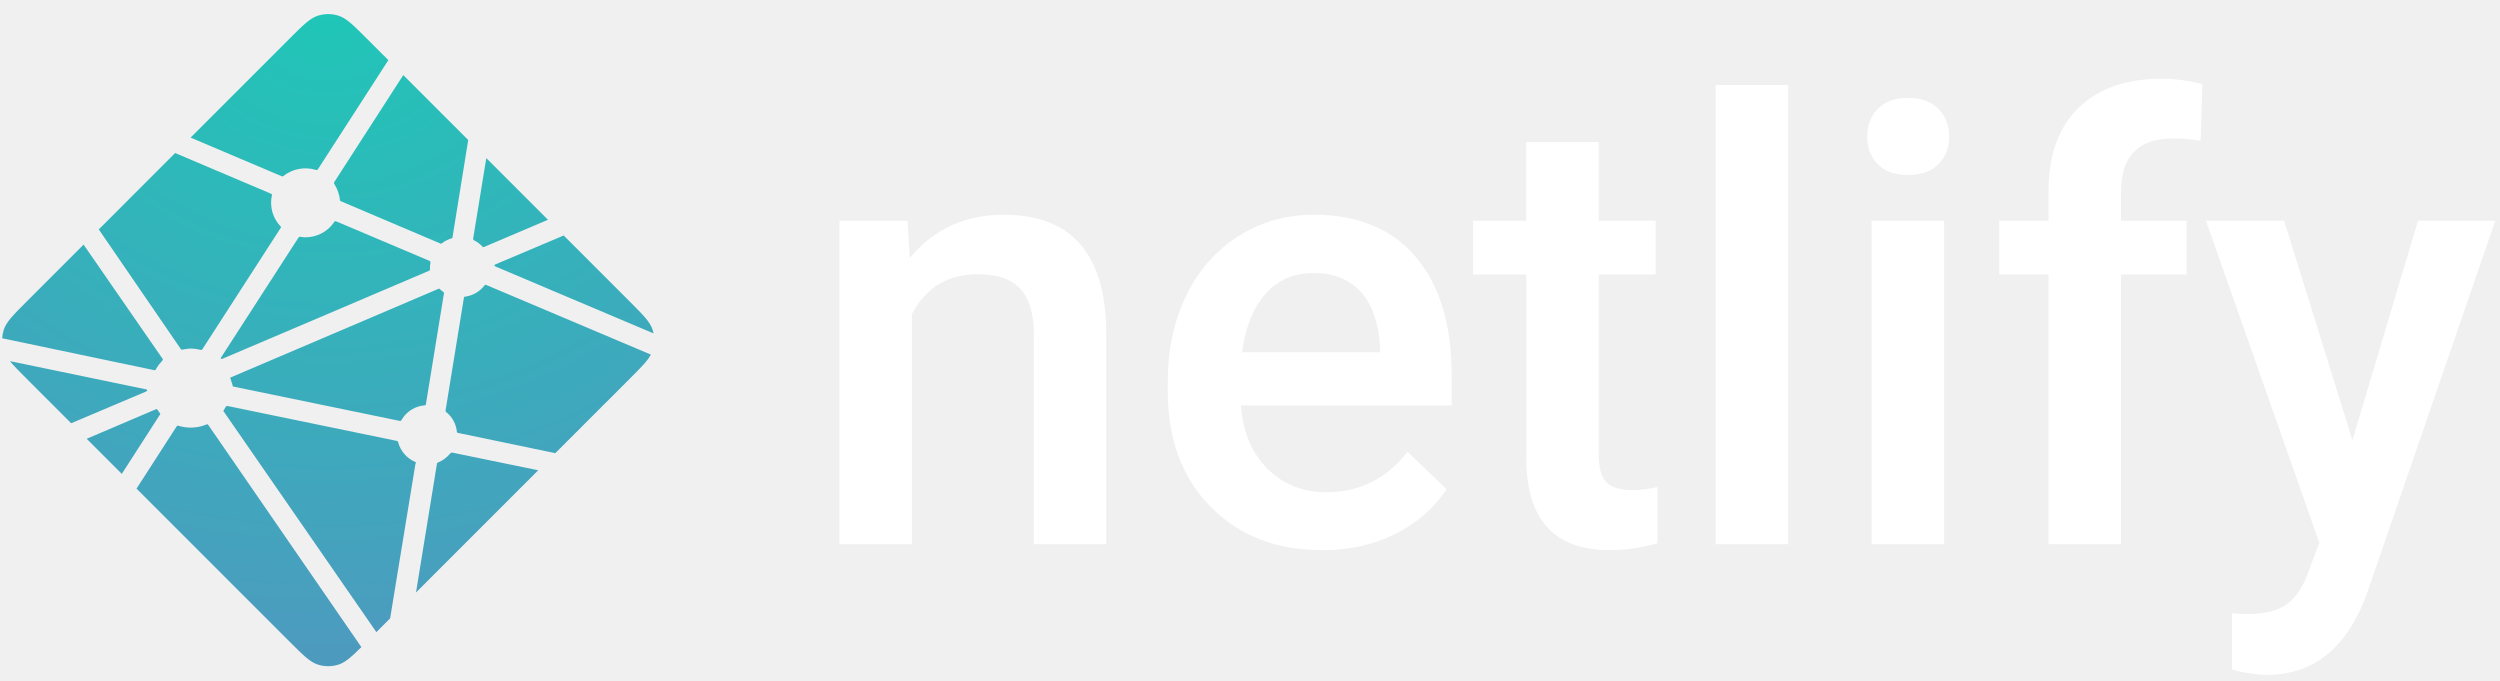
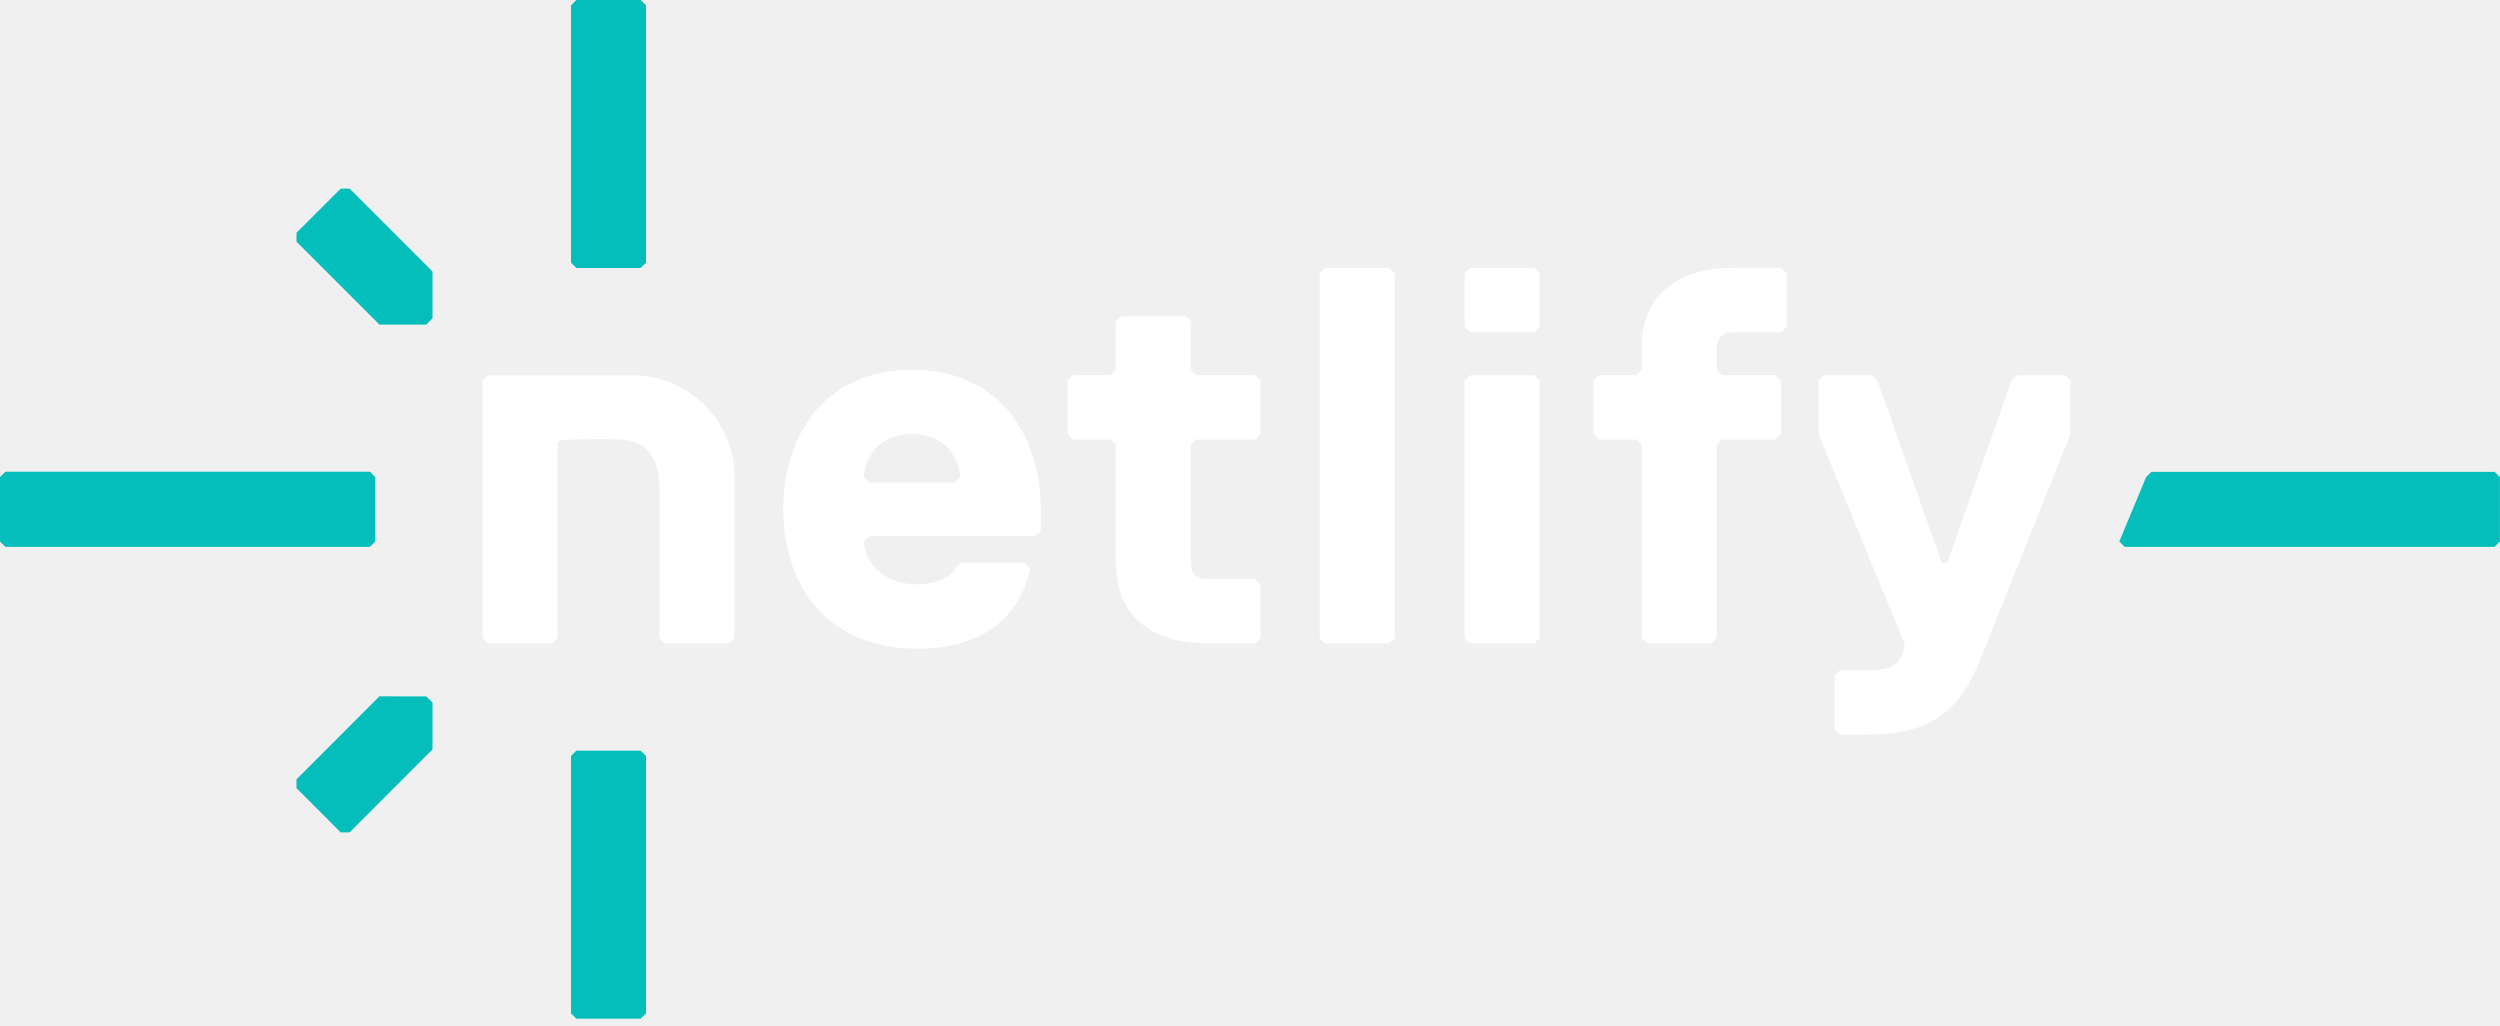
- <svg xmlns="http://www.w3.org/2000/svg" width="147" height="40">
-   <defs>
-     <radialGradient id="a" cy="0%" r="100.11%" fx="50%" fy="0%" gradientTransform="matrix(0 .9989 -1.152 0 .5 -.5)">
-       <stop offset="0%" stop-color="#20C6B7" />
-       <stop offset="100%" stop-color="#4D9ABF" />
-     </radialGradient>
-   </defs>
-   <g fill="none" fill-rule="evenodd">
-     <path fill="#FFF" d="M53.37 12.978l.123 2.198c1.403-1.7 3.245-2.55 5.525-2.55 3.951 0 5.962 2.268 6.032 6.804v12.568H60.79V19.676c0-1.207-.26-2.1-.78-2.681-.52-.58-1.371-.87-2.552-.87-1.719 0-3 .78-3.84 2.338v13.535h-4.262v-19.02h4.016zM77.748 32.35c-2.7 0-4.89-.852-6.567-2.557-1.678-1.705-2.517-3.976-2.517-6.812v-.527c0-1.898.365-3.595 1.096-5.089.73-1.494 1.757-2.657 3.078-3.49 1.321-.831 2.794-1.247 4.42-1.247 2.583 0 4.58.826 5.988 2.478 1.41 1.653 2.114 3.99 2.114 7.014v1.723h-12.4c.13 1.57.652 2.812 1.57 3.726.918.914 2.073 1.371 3.464 1.371 1.952 0 3.542-.79 4.77-2.373l2.297 2.198c-.76 1.136-1.774 2.018-3.042 2.645-1.269.627-2.692.94-4.27.94zm-.508-16.294c-1.17 0-2.113.41-2.832 1.23-.72.82-1.178 1.963-1.377 3.428h8.12v-.317c-.094-1.43-.474-2.51-1.14-3.243-.667-.732-1.59-1.098-2.771-1.098zm16.765-7.7v4.623h3.35v3.164h-3.35V26.76c0 .726.144 1.25.43 1.573.286.322.798.483 1.535.483a6.55 6.55 0 0 0 1.49-.176v3.305c-.97.27-1.905.404-2.806.404-3.273 0-4.91-1.81-4.91-5.431V16.142H86.62v-3.164h3.122V8.355h4.261zm11.137 23.643h-4.262v-27h4.262v27zm9.172 0h-4.262v-19.02h4.262v19.02zm-4.525-23.96c0-.655.207-1.2.622-1.634.416-.433 1.009-.65 1.78-.65.772 0 1.368.217 1.79.65.42.434.63.979.63 1.635 0 .644-.21 1.18-.63 1.608-.422.428-1.018.642-1.79.642-.771 0-1.364-.214-1.78-.642-.415-.427-.622-.964-.622-1.608zm10.663 23.96V16.142h-2.894v-3.164h2.894v-1.74c0-2.11.584-3.738 1.753-4.887 1.17-1.148 2.806-1.722 4.91-1.722.749 0 1.544.105 2.386.316l-.105 3.34a8.375 8.375 0 0 0-1.631-.14c-2.035 0-3.052 1.048-3.052 3.146v1.687h3.858v3.164h-3.858v15.856h-4.261zm17.87-6.117l3.858-12.903h4.542l-7.54 21.903c-1.158 3.199-3.122 4.799-5.893 4.799-.62 0-1.304-.106-2.052-.317v-3.305l.807.053c1.075 0 1.885-.196 2.429-.589.543-.392.973-1.051 1.289-1.977l.613-1.635-6.664-18.932h4.595l4.016 12.903z" />
-     <path fill="url(#a)" fill-rule="nonzero" d="M28.589 14.135l-.014-.006c-.008-.003-.016-.006-.023-.013a.11.11 0 0 1-.028-.093l.773-4.726 3.625 3.626-3.77 1.604a.083.083 0 0 1-.033.006h-.015c-.005-.003-.01-.007-.02-.017a1.716 1.716 0 0 0-.495-.381zm5.258-.288l3.876 3.876c.805.806 1.208 1.208 1.355 1.674.022.069.04.138.054.209l-9.263-3.923a.728.728 0 0 0-.015-.006c-.037-.015-.08-.032-.08-.07 0-.038.044-.056.081-.071l.012-.005 3.98-1.684zm5.127 7.003c-.2.376-.59.766-1.25 1.427l-4.37 4.369-5.652-1.177-.03-.006c-.05-.008-.103-.017-.103-.062a1.706 1.706 0 0 0-.655-1.193c-.023-.023-.017-.059-.01-.092 0-.005 0-.01.002-.014l1.063-6.526.004-.022c.006-.05.015-.108.06-.108a1.73 1.73 0 0 0 1.16-.665c.009-.01.015-.021.027-.027.032-.015.07 0 .103.014l9.65 4.082zm-6.625 6.801l-7.186 7.186 1.23-7.56.002-.01c.001-.01.003-.02.006-.029.01-.024.036-.034.061-.044l.012-.005a1.85 1.85 0 0 0 .695-.517c.024-.028.053-.055.09-.06a.09.09 0 0 1 .029 0l5.06 1.04zm-8.707 8.707l-.81.81-8.955-12.942a.424.424 0 0 0-.01-.014c-.014-.019-.029-.038-.026-.06 0-.016.011-.03.022-.042l.01-.013c.027-.04.05-.08.075-.123l.02-.035.003-.003c.014-.024.027-.047.051-.06.021-.01.05-.006.073-.001l9.921 2.046a.164.164 0 0 1 .076.033c.013.013.016.027.019.043a1.757 1.757 0 0 0 1.028 1.175c.028.014.016.045.003.078a.238.238 0 0 0-.015.045c-.125.76-1.197 7.298-1.485 9.063zm-1.692 1.691c-.597.591-.949.904-1.347 1.03a2 2 0 0 1-1.206 0c-.466-.148-.869-.55-1.674-1.356L8.73 28.73l2.349-3.643c.011-.018.022-.034.04-.047.025-.018.061-.01.091 0a2.434 2.434 0 0 0 1.638-.083c.027-.01.054-.017.075.002a.19.19 0 0 1 .028.032L21.95 38.05zM7.863 27.863L5.8 25.8l4.074-1.738a.084.084 0 0 1 .033-.007c.034 0 .054.034.072.065a2.91 2.91 0 0 0 .13.184l.013.016c.012.017.004.034-.008.05l-2.25 3.493zm-2.976-2.976l-2.61-2.61c-.444-.444-.766-.766-.99-1.043l7.936 1.646a.84.84 0 0 0 .03.005c.049.008.103.017.103.063 0 .05-.059.073-.109.092l-.023.01-4.337 1.837zM.831 19.892a2 2 0 0 1 .09-.495c.148-.466.55-.868 1.356-1.674l3.34-3.34a2175.525 2175.525 0 0 0 4.626 6.687c.027.036.057.076.026.106-.146.161-.292.337-.395.528a.16.16 0 0 1-.05.062c-.013.008-.027.005-.042.002H9.78L.831 19.891zm5.68-6.403L11 8.998c.423.185 1.96.834 3.333 1.414 1.04.44 1.988.84 2.286.97.03.012.057.024.07.054.008.018.004.041 0 .06a2.003 2.003 0 0 0 .523 1.828c.03.03 0 .073-.026.11l-.014.021-4.56 7.063c-.012.02-.023.037-.043.05-.024.015-.058.008-.086.001a2.274 2.274 0 0 0-.543-.074c-.164 0-.342.03-.522.063h-.001c-.02.003-.038.007-.054-.005a.21.21 0 0 1-.045-.051l-4.808-7.013zm5.398-5.398l5.814-5.814c.805-.805 1.208-1.208 1.674-1.355a2 2 0 0 1 1.206 0c.466.147.869.55 1.674 1.355l1.26 1.26-4.135 6.404a.155.155 0 0 1-.041.048c-.025.017-.06.01-.09 0a2.097 2.097 0 0 0-1.92.37c-.027.028-.067.012-.101-.003-.54-.235-4.74-2.01-5.341-2.265zm12.506-3.676l3.818 3.818-.92 5.698v.015a.135.135 0 0 1-.008.038c-.01.02-.03.024-.05.03a1.83 1.83 0 0 0-.548.273.154.154 0 0 0-.02.017c-.011.012-.022.023-.04.025a.114.114 0 0 1-.043-.007l-5.818-2.472-.011-.005c-.037-.015-.081-.033-.081-.071a2.198 2.198 0 0 0-.31-.915c-.028-.046-.059-.094-.035-.141l4.066-6.303zm-3.932 8.606l5.454 2.31c.03.014.063.027.076.058a.106.106 0 0 1 0 .057c-.016.08-.03.171-.03.263v.153c0 .038-.039.054-.075.069l-.011.004c-.864.369-12.13 5.173-12.147 5.173-.017 0-.035 0-.052-.017-.03-.03 0-.072.027-.11a.76.76 0 0 0 .014-.02l4.482-6.94.008-.012c.026-.042.056-.089.104-.089l.045.007c.102.014.192.027.283.027.68 0 1.31-.331 1.69-.897a.16.16 0 0 1 .034-.04c.027-.02.067-.01.098.004zm-6.246 9.185l12.28-5.237s.018 0 .035.017c.067.067.124.112.179.154l.027.017c.025.014.05.03.052.056 0 .01 0 .016-.002.025L25.756 23.7l-.004.026c-.007.05-.014.107-.061.107a1.729 1.729 0 0 0-1.373.847l-.005.008c-.014.023-.027.045-.05.057-.021.01-.048.006-.07.001l-9.793-2.02c-.01-.002-.152-.519-.163-.52z" transform="translate(-.702)" />
+ <svg xmlns="http://www.w3.org/2000/svg" viewBox="0 0 256 105">
+   <g fill="#05bdba">
+     <path d="M58.471 103.765V77.414L59.017 76.868H65.604L66.15 77.414V103.765L65.604 104.311H59.017L58.471 103.765Z" />
+     <path d="M58.471 26.897V0.546L59.017 0H65.604L66.15 0.546V26.897L65.604 27.443H59.017L58.471 26.897Z" />
+     <path d="M35.797 85.24H34.893L30.362 80.708V79.804L38.852 71.305L43.648 71.313L44.288 71.945V76.74L35.797 85.24Z" />
+     <path d="M30.362 24.747V23.834L34.893 19.311H35.797L44.288 27.802V32.589L43.648 33.237H38.852L30.362 24.747Z" />
+     <path d="M0.546 48.307H37.88L38.426 48.853V55.45L37.88 55.996H0.546L0 55.45V48.853L0.546 48.307Z" />
+     <path d="M220.314 48.316H255.445L255.991 48.862V55.45L255.445 55.996H217.566L217.02 55.45L219.759 48.862L220.305 48.316H220.314Z" />
+   </g>
+   <g fill="#fff">
+     <path d="M74.667 65.886H68.079L67.533 65.34V49.92C67.533 47.172 66.458 45.047 63.147 44.979C61.44 44.937 59.494 44.979 57.412 45.065L57.096 45.38V51.61V65.331L56.55 65.877H49.963L49.416 65.331V38.98L49.963 38.434H64.785C70.545 38.434 75.213 43.102 75.213 48.862V65.331L74.667 65.877V65.886Z" />
+     <path d="M106.573 54.349L106.027 54.895H88.994L88.448 55.441C88.448 56.542 89.549 59.836 93.944 59.836C95.59 59.836 97.237 59.29 97.792 58.189L98.338 57.643H104.926L105.472 58.189C104.926 61.483 102.178 66.432 93.935 66.432C84.6 66.432 80.205 59.844 80.205 52.147C80.205 44.45 84.6 37.862 93.389 37.862C102.178 37.862 106.573 44.45 106.573 52.147V54.34V54.349ZM98.33 48.853C98.33 48.307 97.784 44.459 93.389 44.459C88.994 44.459 88.448 48.307 88.448 48.853L88.994 49.4H97.784L98.33 48.853Z" />
+     <path d="M121.95 57.643C121.95 58.743 122.496 59.29 123.597 59.29H128.538L129.084 59.836V65.331L128.538 65.877H123.597C118.656 65.877 114.261 63.676 114.261 57.634V45.551L113.715 45.005H109.867L109.321 44.459V38.963L109.867 38.417H113.715L114.261 37.871V32.93L114.807 32.384H121.395L121.941 32.93V37.871L122.487 38.417H128.529L129.075 38.963V44.459L128.529 45.005H122.487L121.941 45.551V57.634L121.95 57.643Z" />
+     <path d="M142.276 65.886H135.688L135.142 65.34V27.981L135.688 27.435H142.276L142.822 27.981V65.331L142.276 65.877V65.886Z" />
+     <path d="M157.107 34.022H150.519L149.973 33.476V27.981L150.519 27.435H157.107L157.653 27.981V33.476L157.107 34.022ZM157.107 65.886H150.519L149.973 65.34V38.972L150.519 38.426H157.107L157.653 38.972V65.34L157.107 65.886Z" />
+     <path d="M182.929 27.981V33.476L182.383 34.022H177.442C176.341 34.022 175.795 34.569 175.795 35.669V37.871L176.341 38.417H181.837L182.383 38.963V44.459L181.837 45.005H176.341L175.795 45.551V65.323L175.249 65.869H168.661L168.115 65.323V45.551L167.569 45.005H163.72L163.174 44.459V38.963L163.72 38.417H167.569L168.115 37.871V35.669C168.115 29.628 172.51 27.426 177.451 27.426H182.391L182.938 27.972L182.929 27.981Z" />
+     <path d="M203.247 66.432C201.045 71.927 198.852 75.221 191.164 75.221H188.416L187.87 74.675V69.18L188.416 68.634H191.164C193.911 68.634 194.458 68.088 195.012 66.441V65.894L186.223 44.467V38.972L186.769 38.426H191.71L192.256 38.972L198.844 57.651H199.39L205.978 38.972L206.524 38.426H211.465L212.011 38.972V44.467L203.221 66.441L203.247 66.432Z" />
  </g>
</svg>
